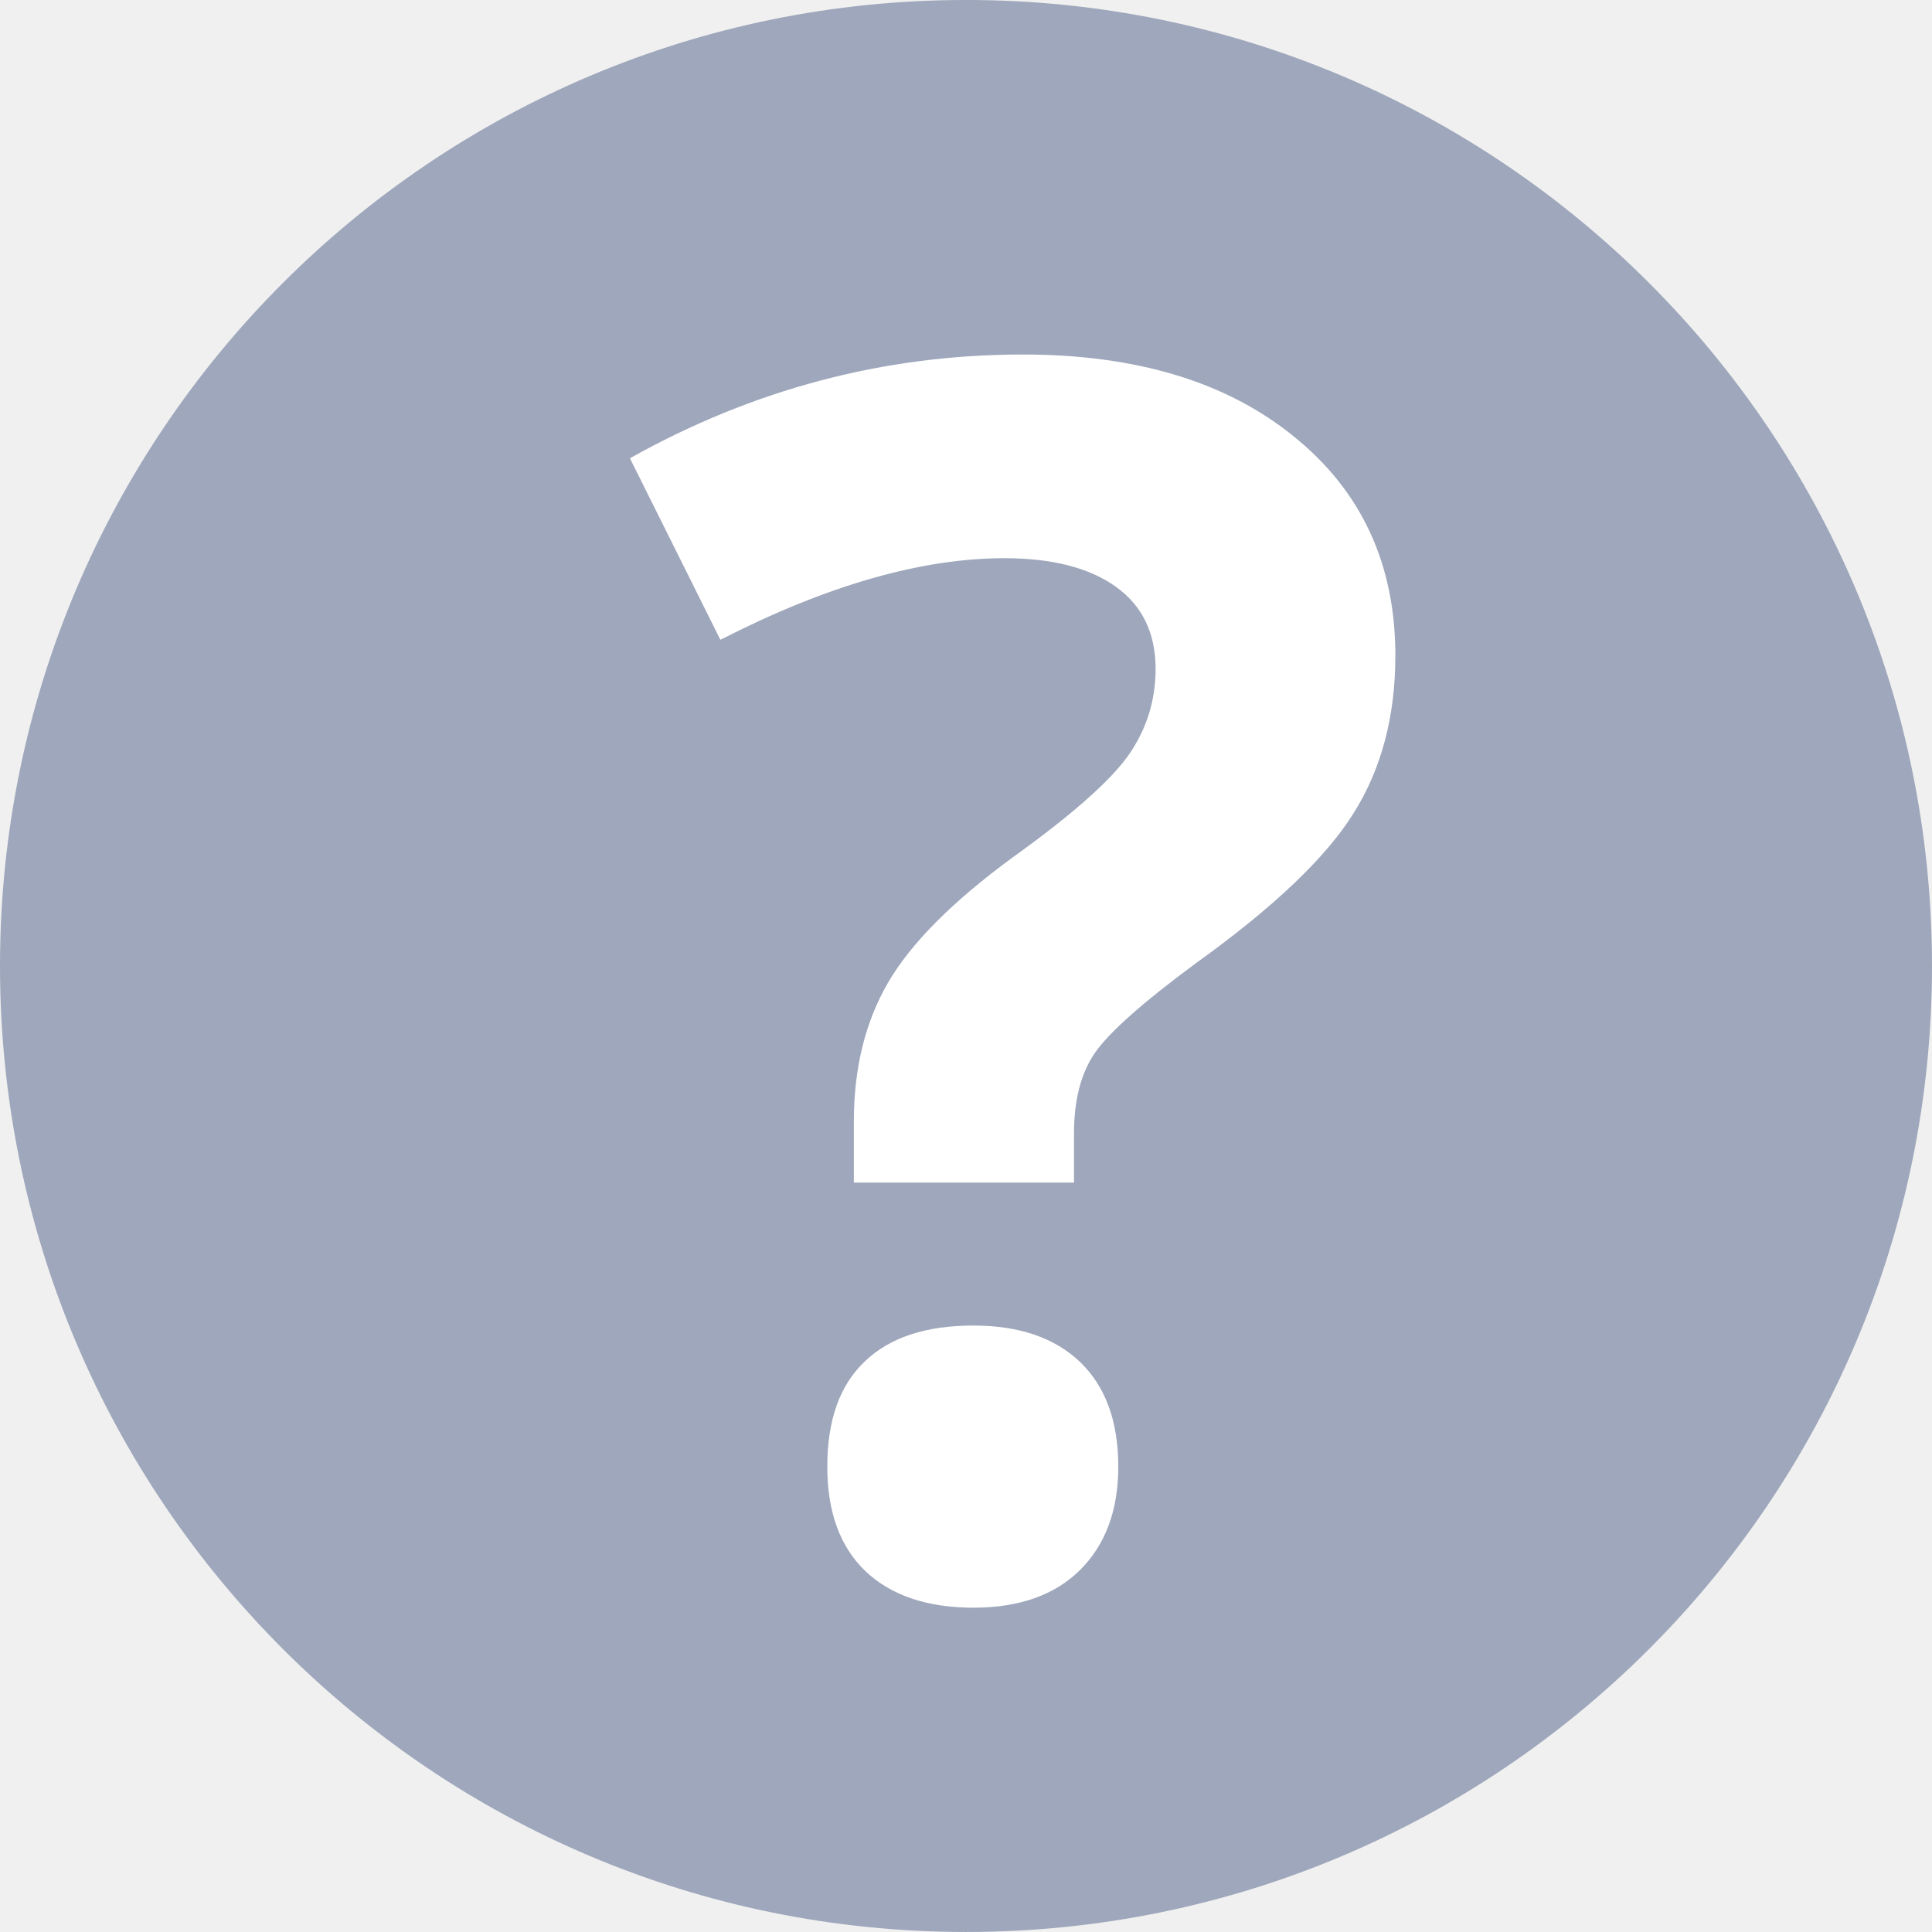
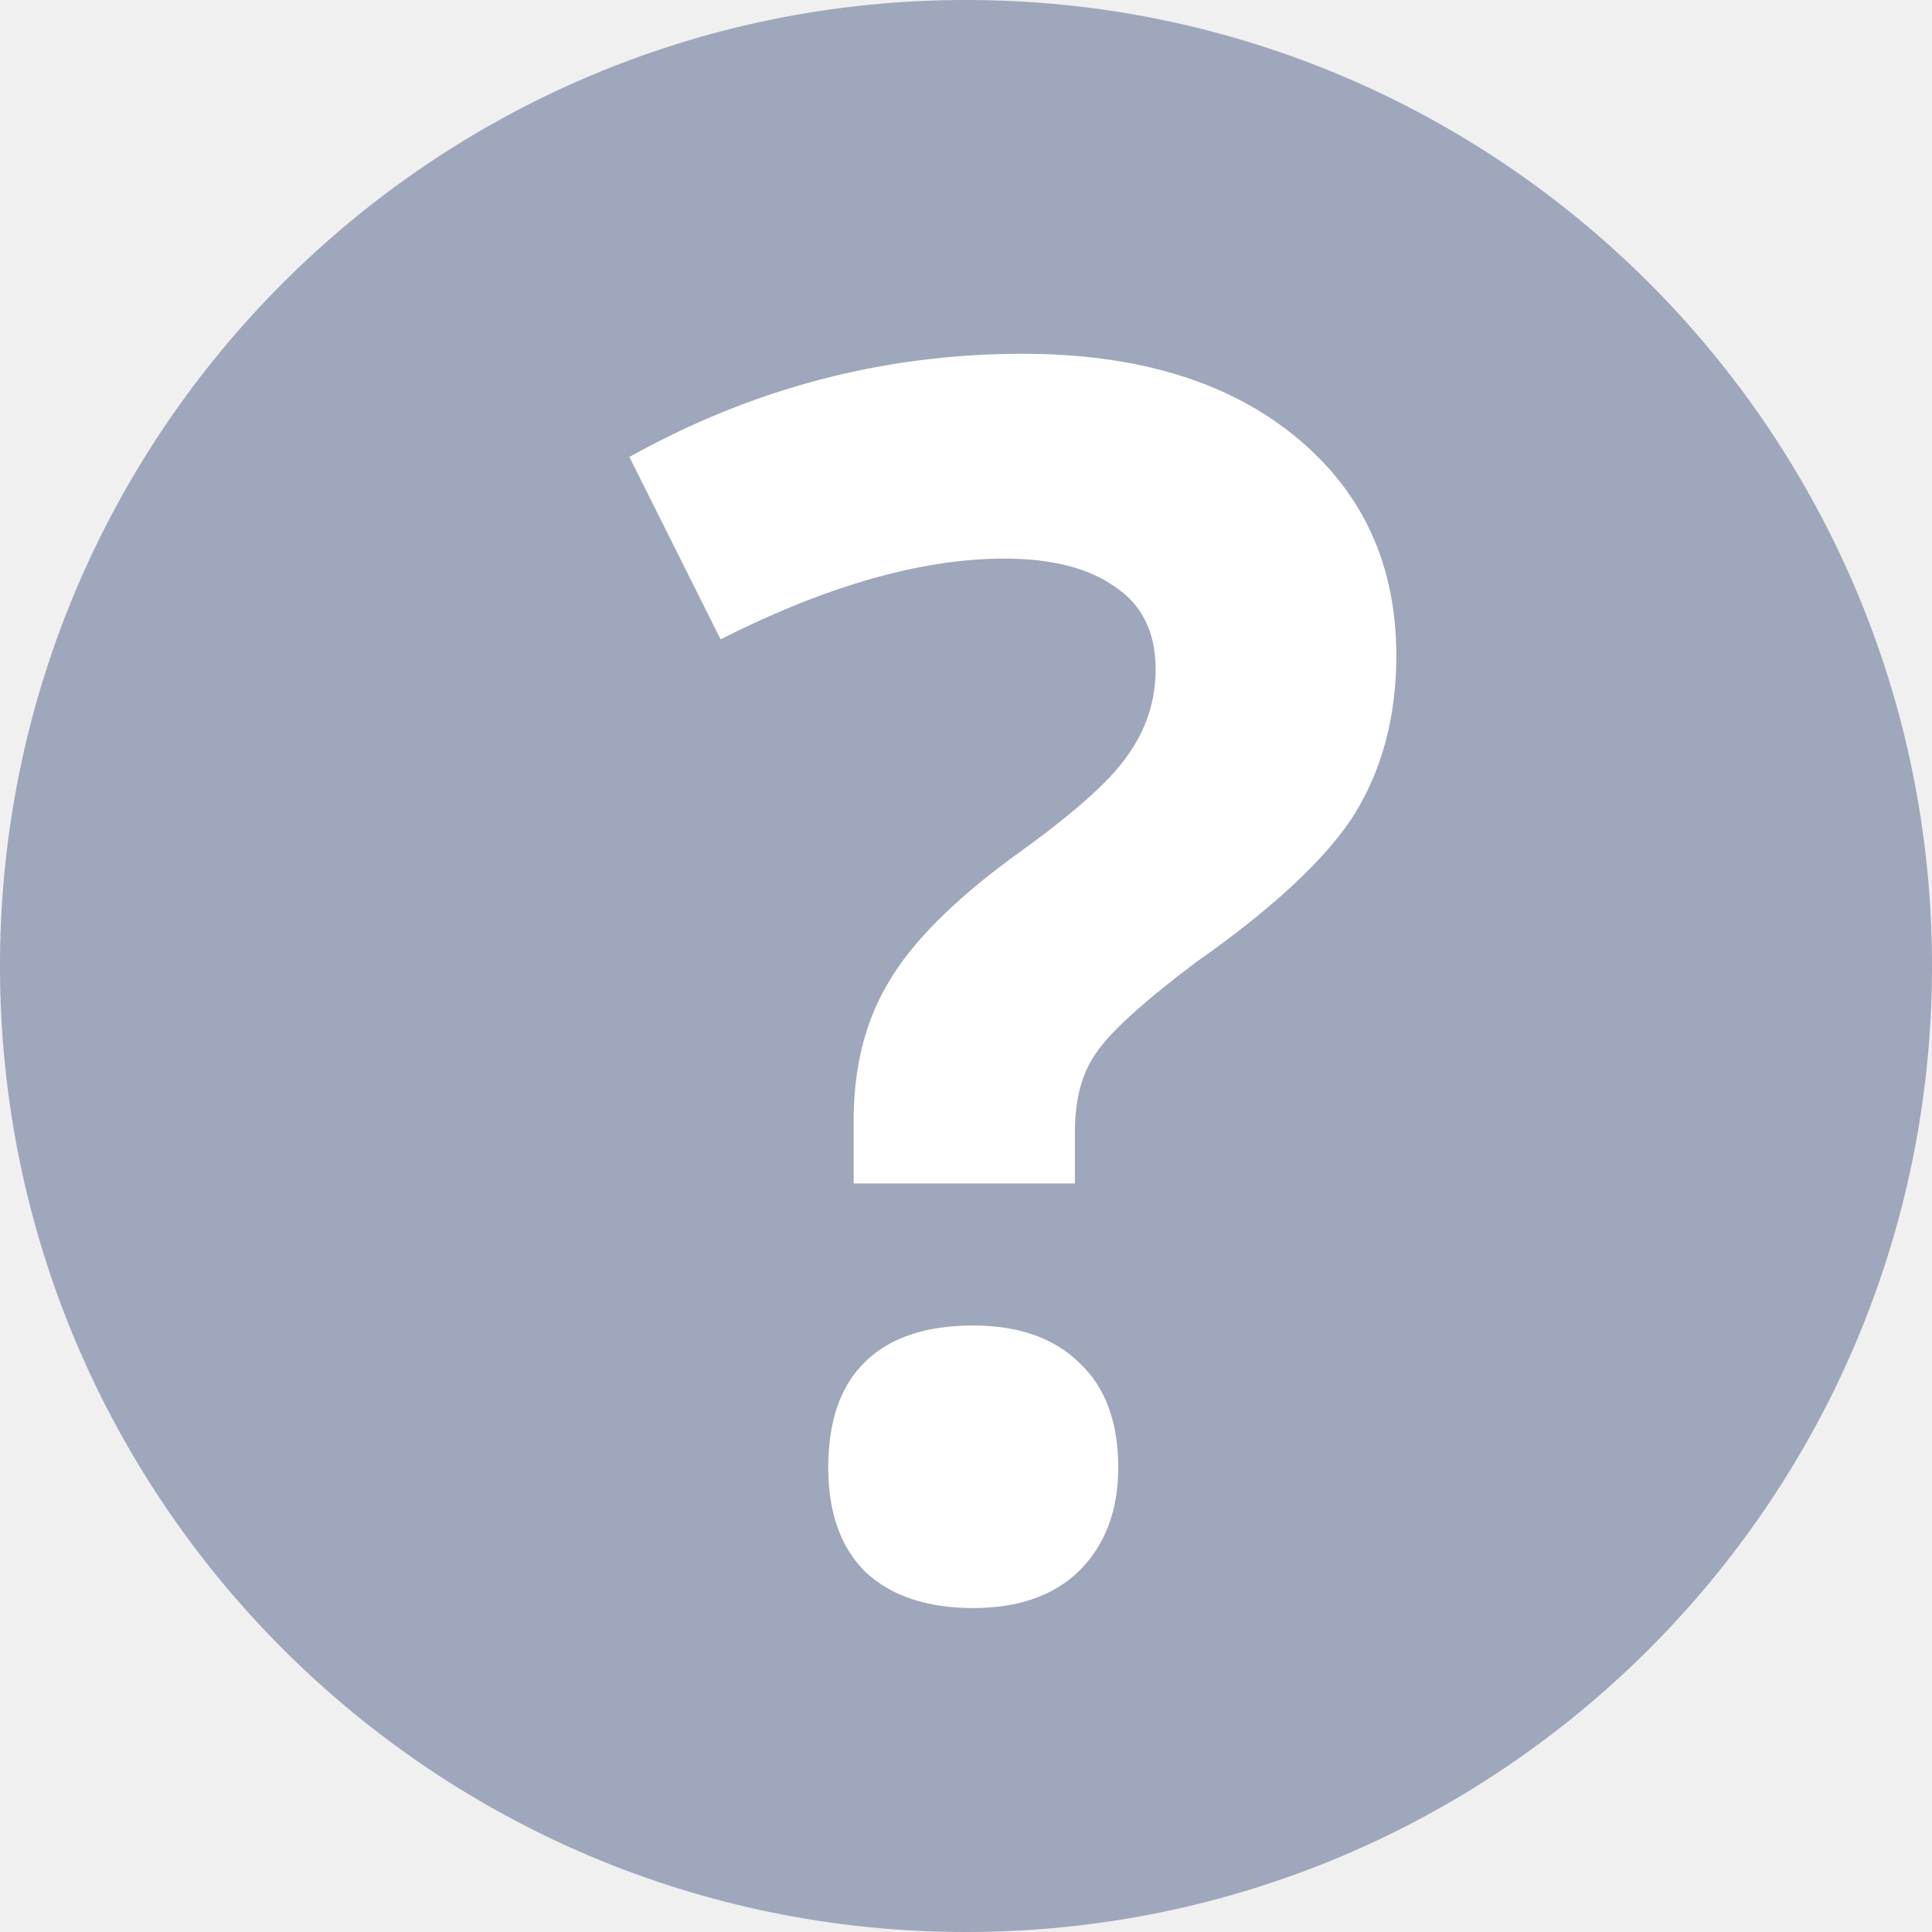
- <svg xmlns="http://www.w3.org/2000/svg" width="47.72" height="47.72" id="svg2" version="1.1">
+ <svg xmlns="http://www.w3.org/2000/svg" width="20.193" height="20.193" id="svg2" version="1.1">
  <defs id="defs4" />
  <g id="layer1" transform="translate(-384.566,-356.0562)">
-     <path id="path2989" d="m 434.286,385.219 c 0,14.991 -12.152,27.143 -27.143,27.143 -14.991,0 -27.143,-12.152 -27.143,-27.143 0,-14.991 12.152,-27.143 27.143,-27.143 14.991,0 27.143,12.152 27.143,27.143 z" style="fill:#253b6c;fill-opacity:0.4" transform="matrix(0.8790475,0,0,0.8790475,50.52793,41.28993)" />
-     <text xml:space="preserve" style="font-size:40px;font-style:normal;font-weight:normal;line-height:125%;letter-spacing:0px;word-spacing:0px;fill:#ffffff;fill-opacity:1;stroke:none;font-family:Sans" x="400" y="395.219" id="text2985">
-       <tspan id="tspan2987" x="400" y="395.219" style="font-size:42px;font-style:normal;font-variant:normal;font-weight:bold;font-stretch:normal;fill:#ffffff;fill-opacity:1;font-family:Open Sans;-inkscape-font-specification:Open Sans Bold">?</tspan>
+     <path id="path2989" d="m 434.286,385.219 c 0,14.991 -12.152,27.143 -27.143,27.143 -14.991,0 -27.143,-12.152 -27.143,-27.143 0,-14.991 12.152,-27.143 27.143,-27.143 14.991,0 27.143,12.152 27.143,27.143 z" style="fill:#253b6c;fill-opacity:0.4" transform="matrix(0.3719775,0,0,0.3719775,243.2145,222.8598)" />
+     <text xml:space="preserve" style="font-size:16.926px;font-style:normal;font-weight:normal;line-height:125%;letter-spacing:0px;word-spacing:0px;fill:#ffffff;fill-opacity:1;stroke:none;font-family:Sans" x="391.097" y="372.628" id="text2985">
+       <tspan id="tspan2987" x="391.097" y="372.628" style="font-size:17.773px;font-style:normal;font-variant:normal;font-weight:bold;font-stretch:normal;fill:#ffffff;fill-opacity:1;font-family:Open Sans;-inkscape-font-specification:Open Sans Bold">?</tspan>
    </text>
  </g>
</svg>
